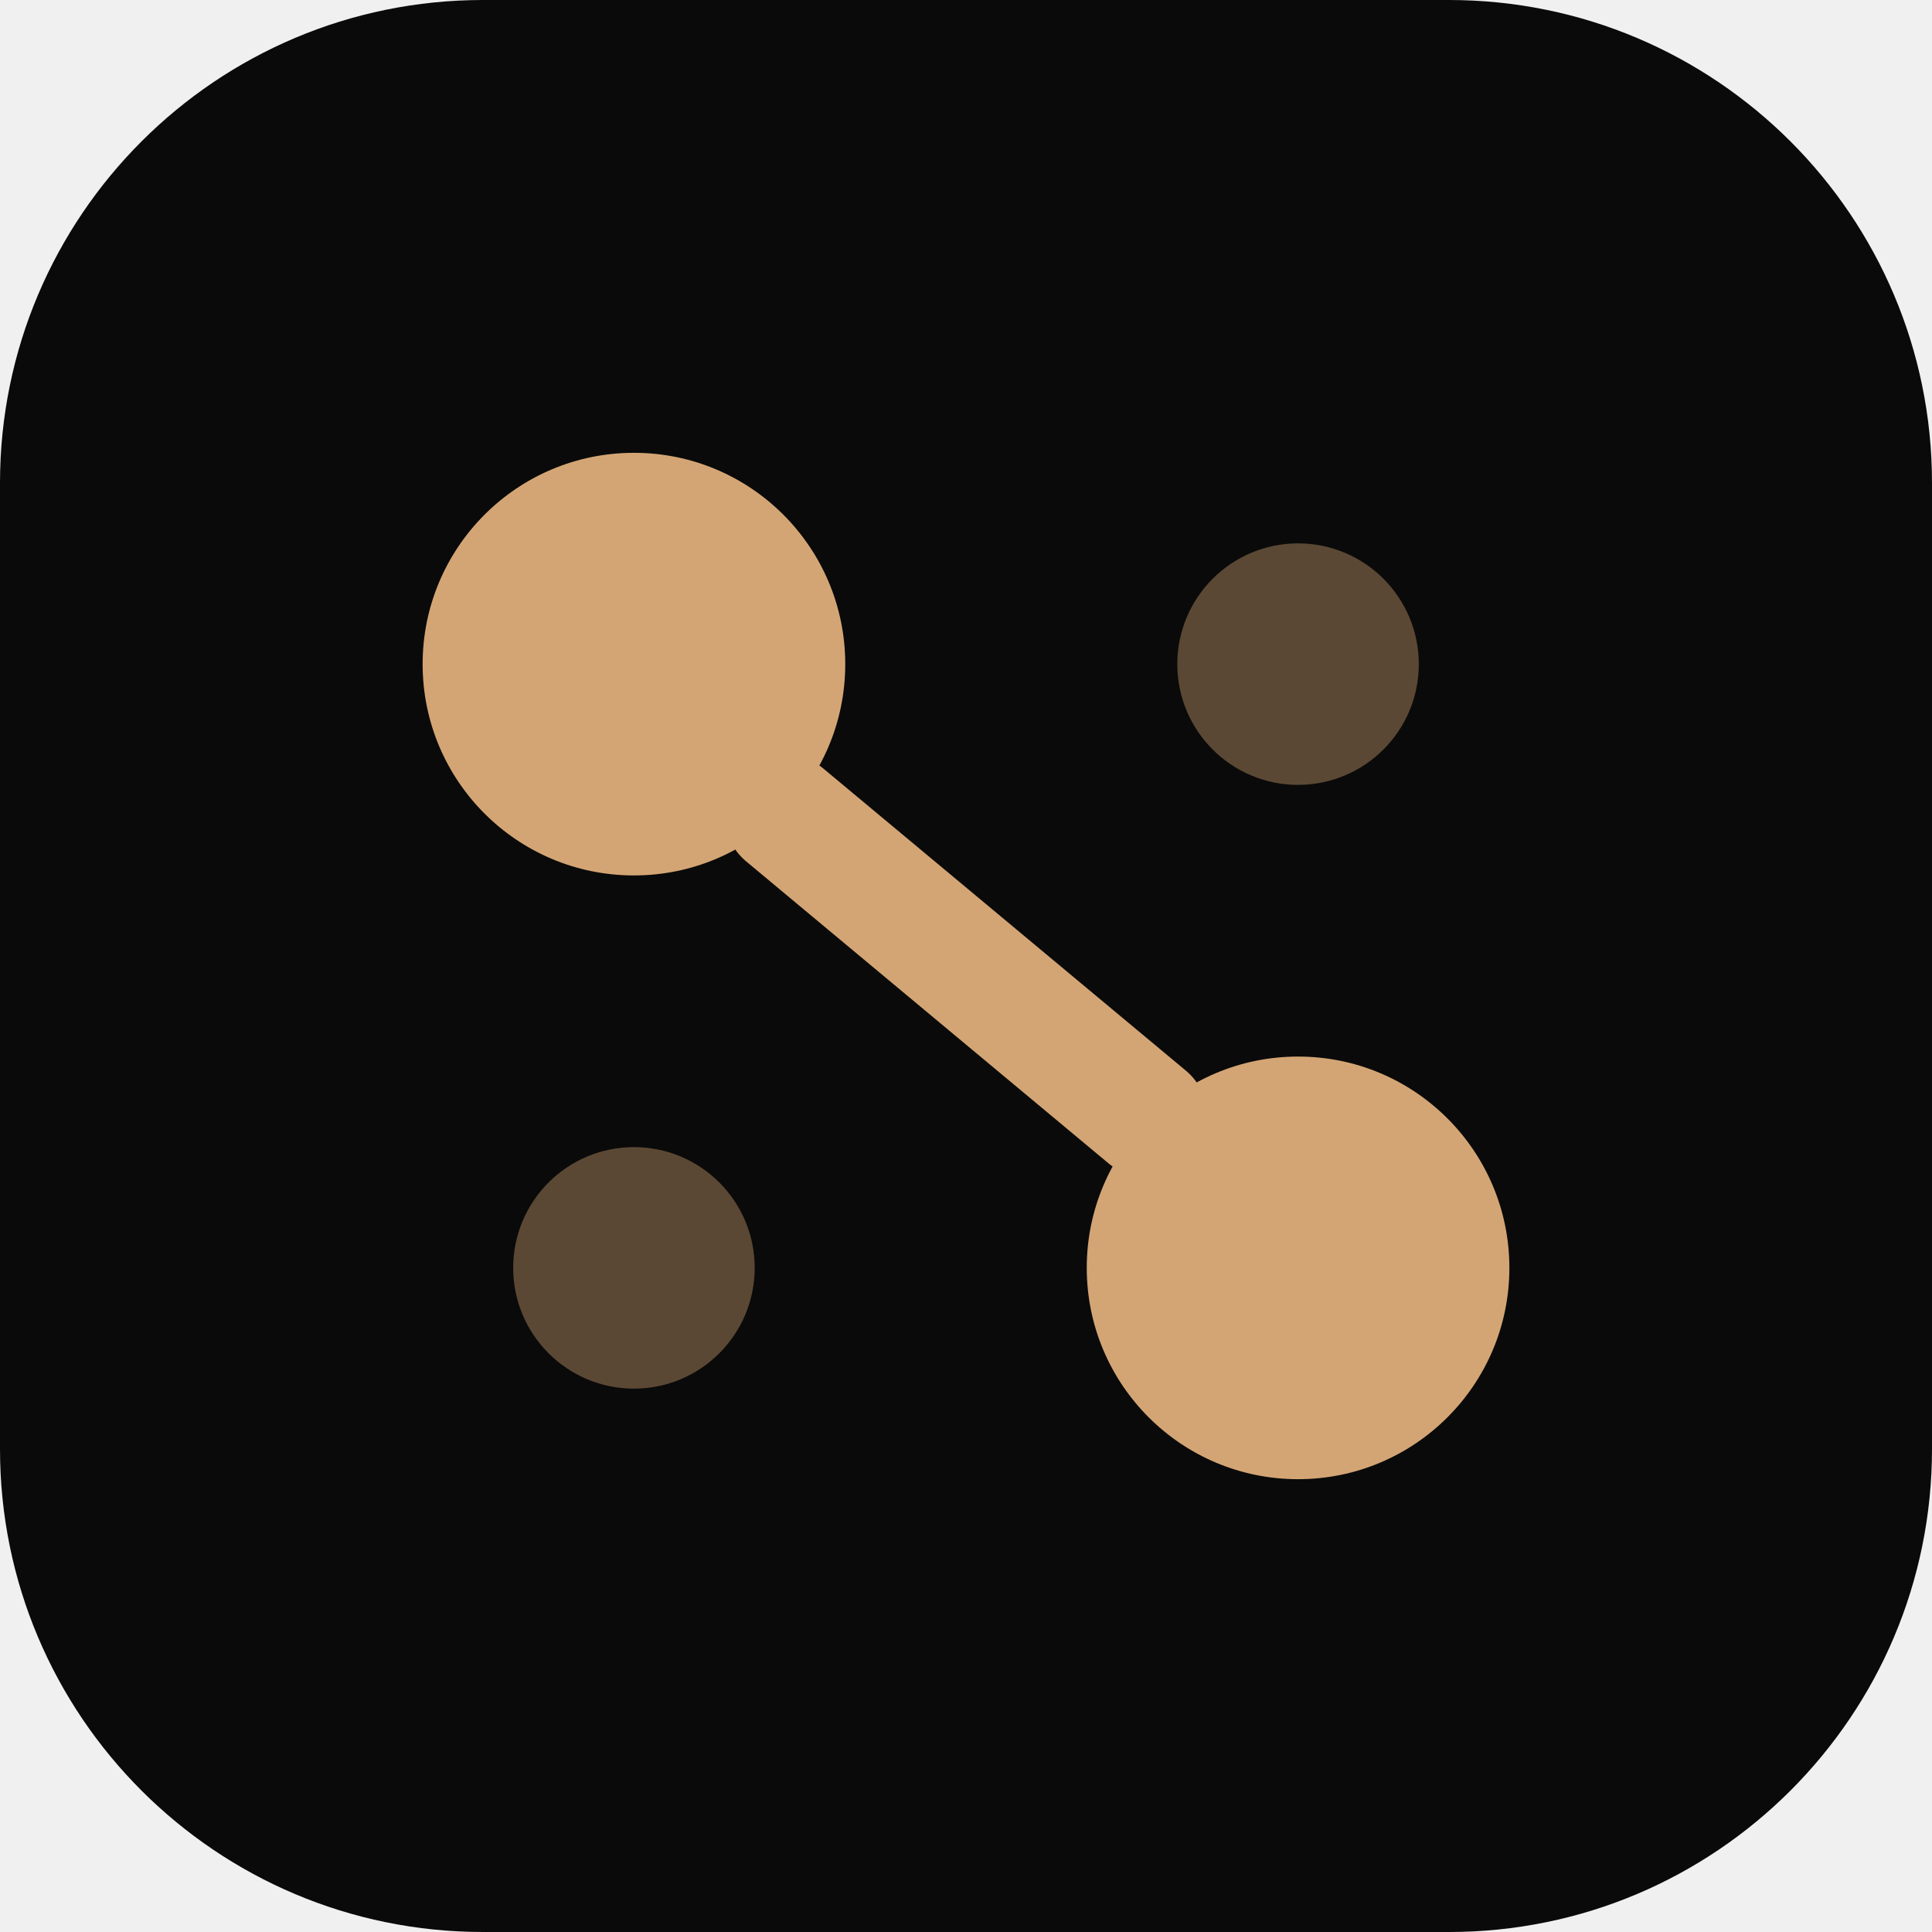
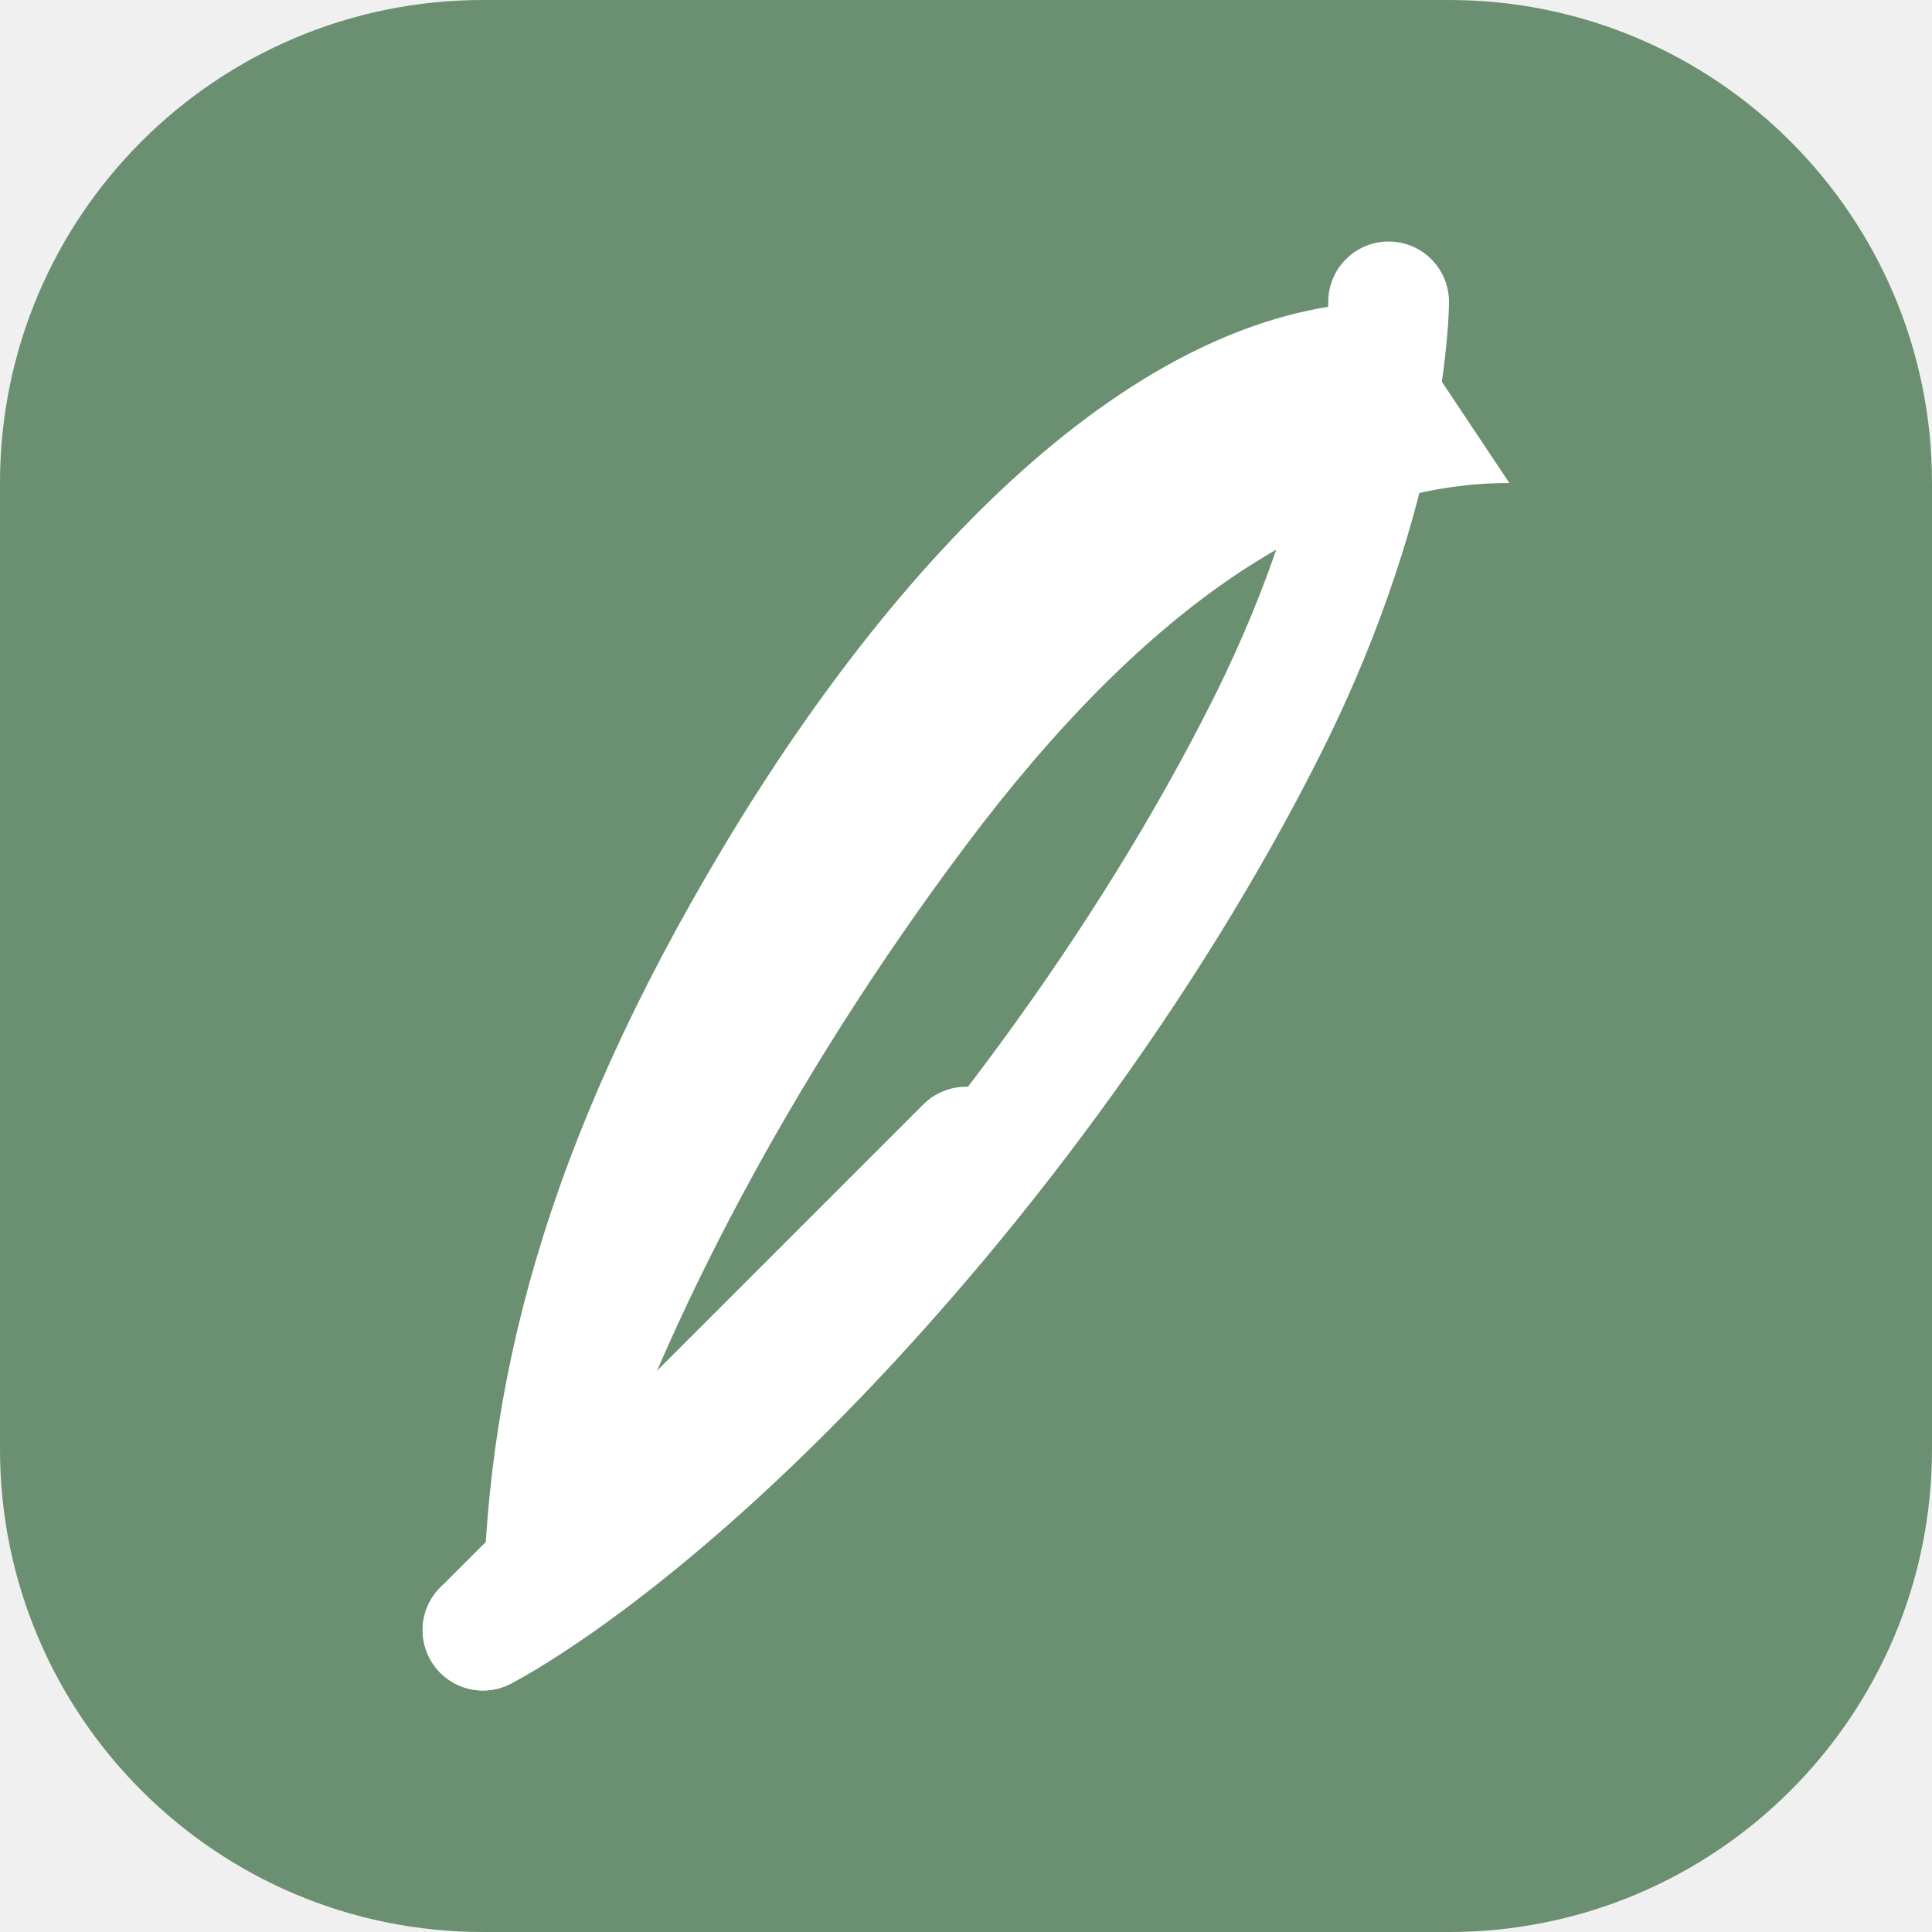
<svg xmlns="http://www.w3.org/2000/svg" width="32" height="32" viewBox="0 0 32 32" fill="none">
-   <rect width="32" height="32" rx="8" fill="#0a0a0a" />
-   <circle cx="10.5" cy="11" r="3.5" fill="#d4a574" />
-   <circle cx="21.5" cy="21" r="3.5" fill="#d4a574" />
-   <path d="M13 13.5L19 18.5" stroke="#d4a574" stroke-width="2" stroke-linecap="round" />
-   <circle cx="21.5" cy="11" r="2" fill="#d4a574" fill-opacity="0.4" />
-   <circle cx="10.5" cy="21" r="2" fill="#d4a574" fill-opacity="0.4" />
+   <rect width="32" height="32" rx="8" fill="#6B8F71" />
+   <path d="M23 5C19 5 15 9 12 14C9 19 8 23 8 27L10 25C11 22 13 18 16 14C19 10 22 8 25 8L23 5Z" fill="white" />
+   <path d="M8 27C8 27 10 26 13 23C16 20 19 16 21 12C23 8 23 5 23 5" stroke="white" stroke-width="2" stroke-linecap="round" />
+   <path d="M8 27L16 19" stroke="white" stroke-width="2" stroke-linecap="round" />
</svg>
